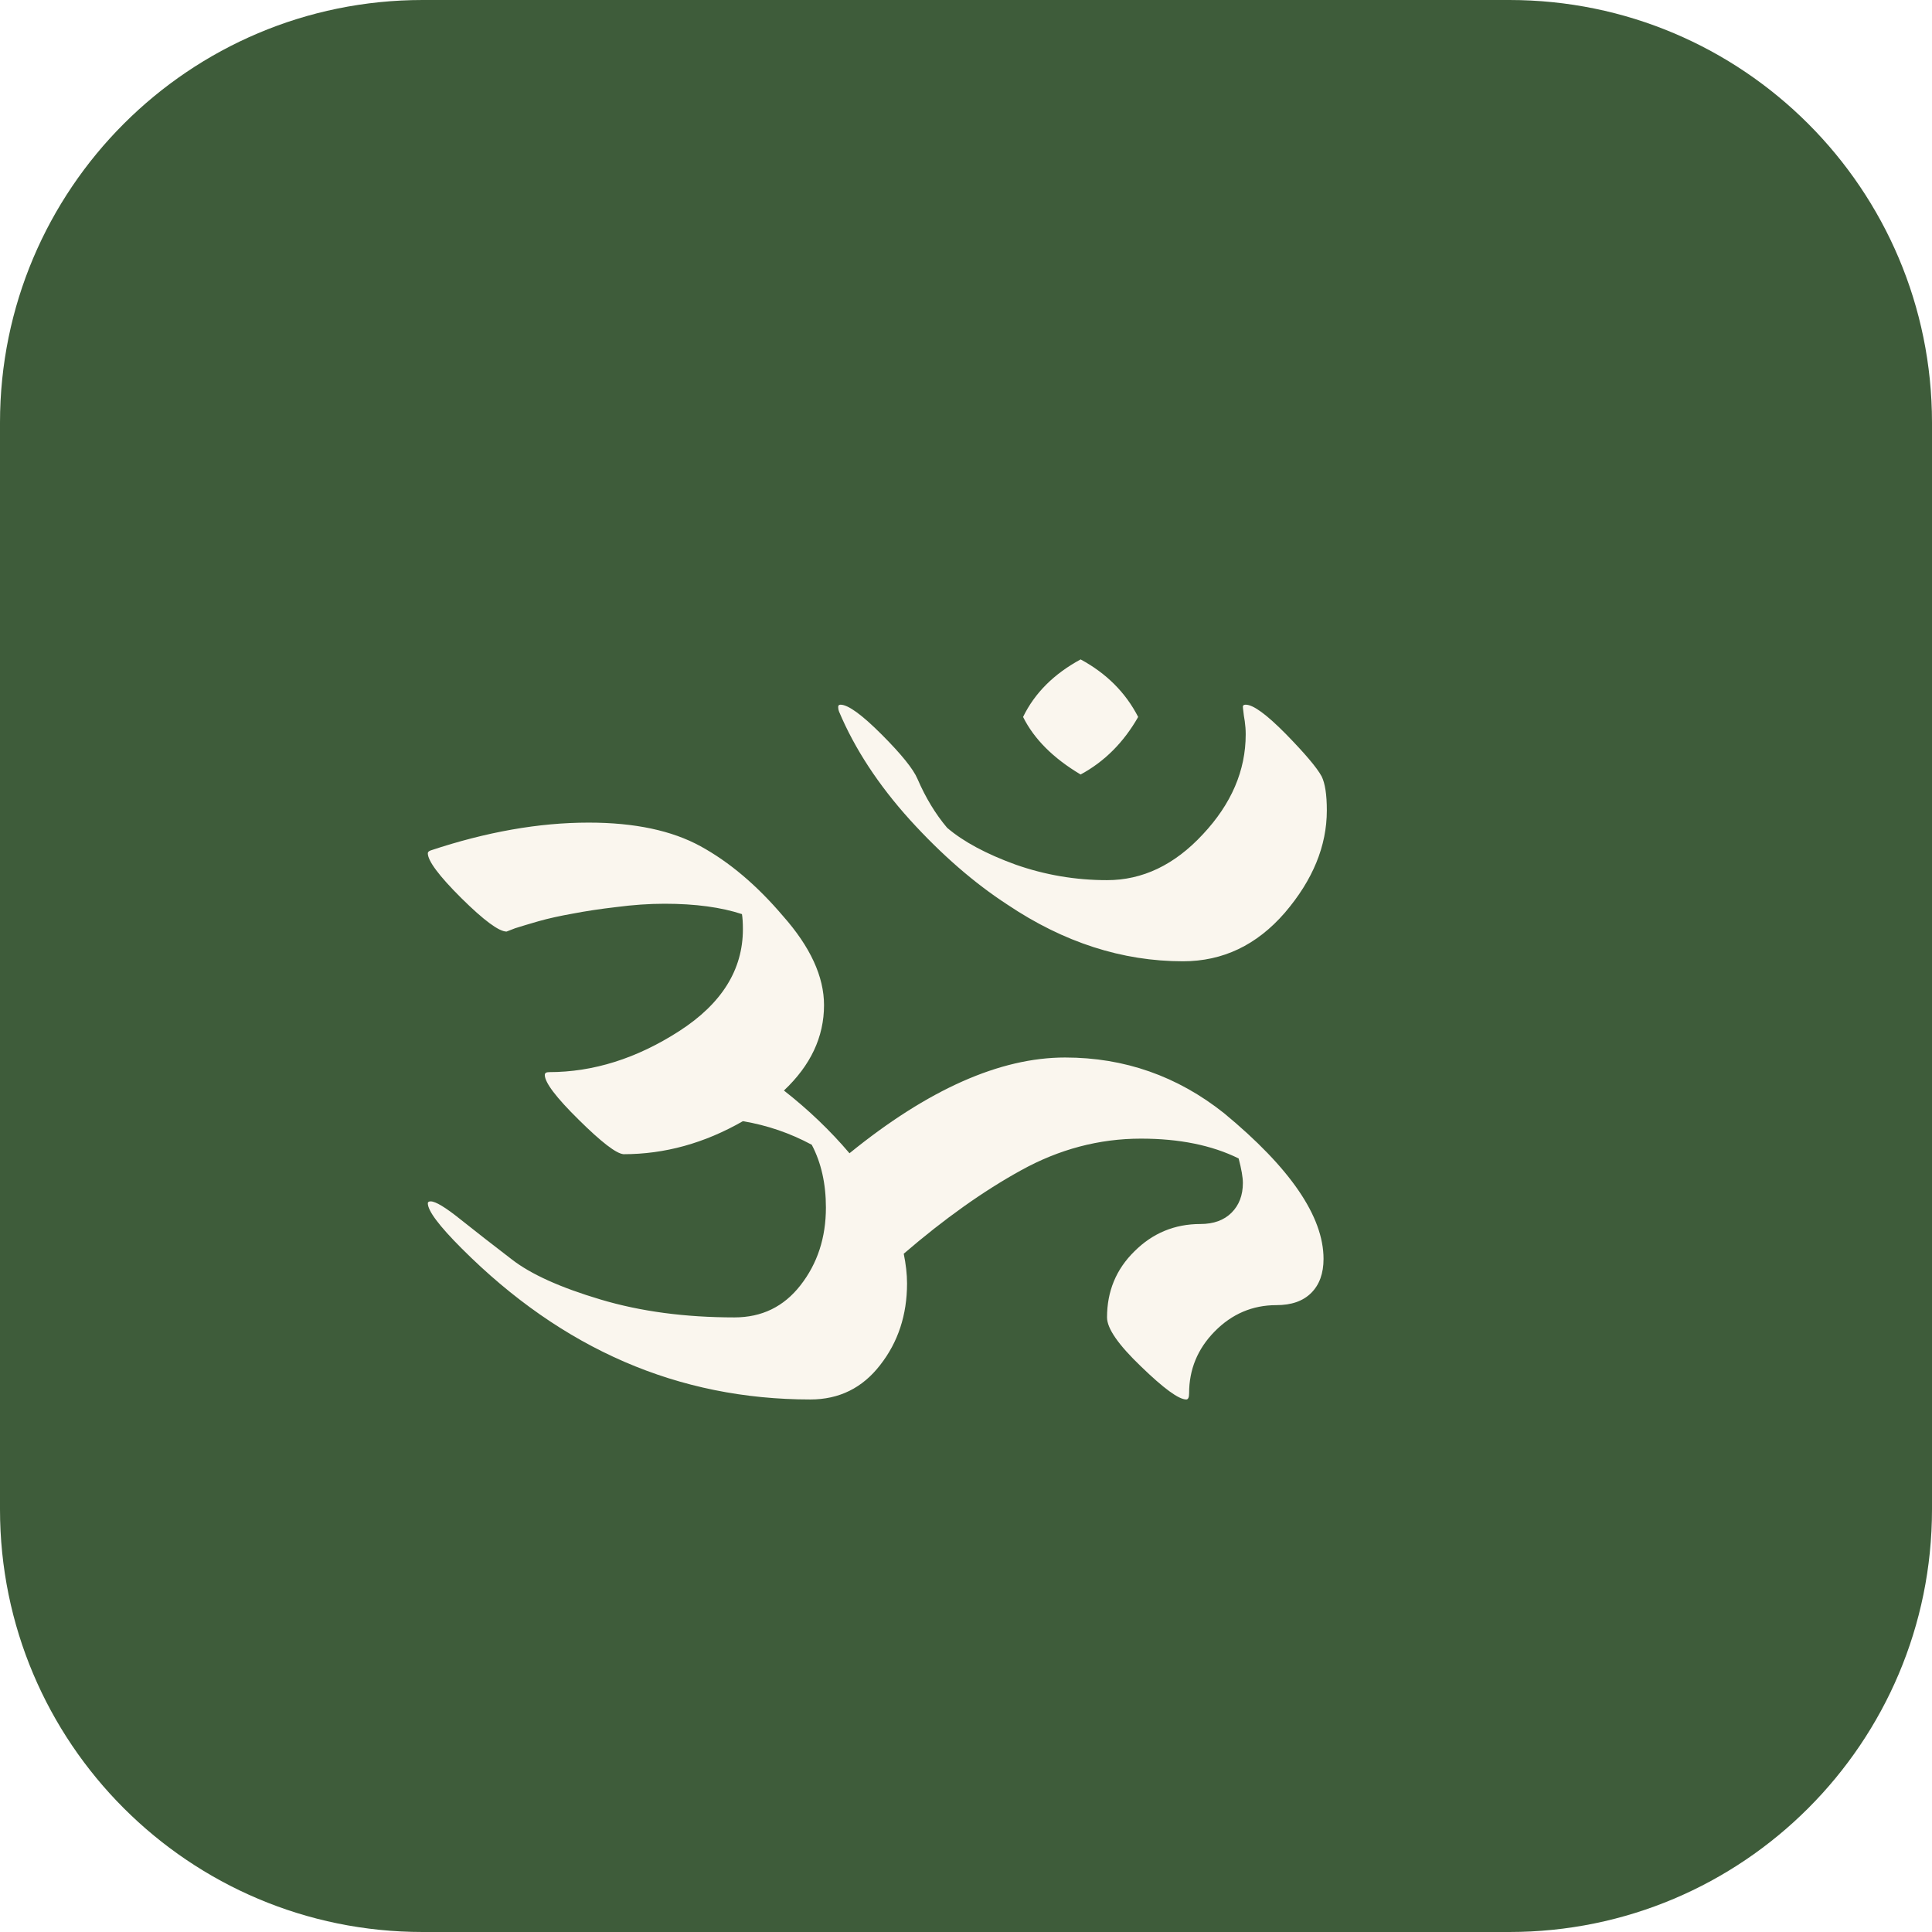
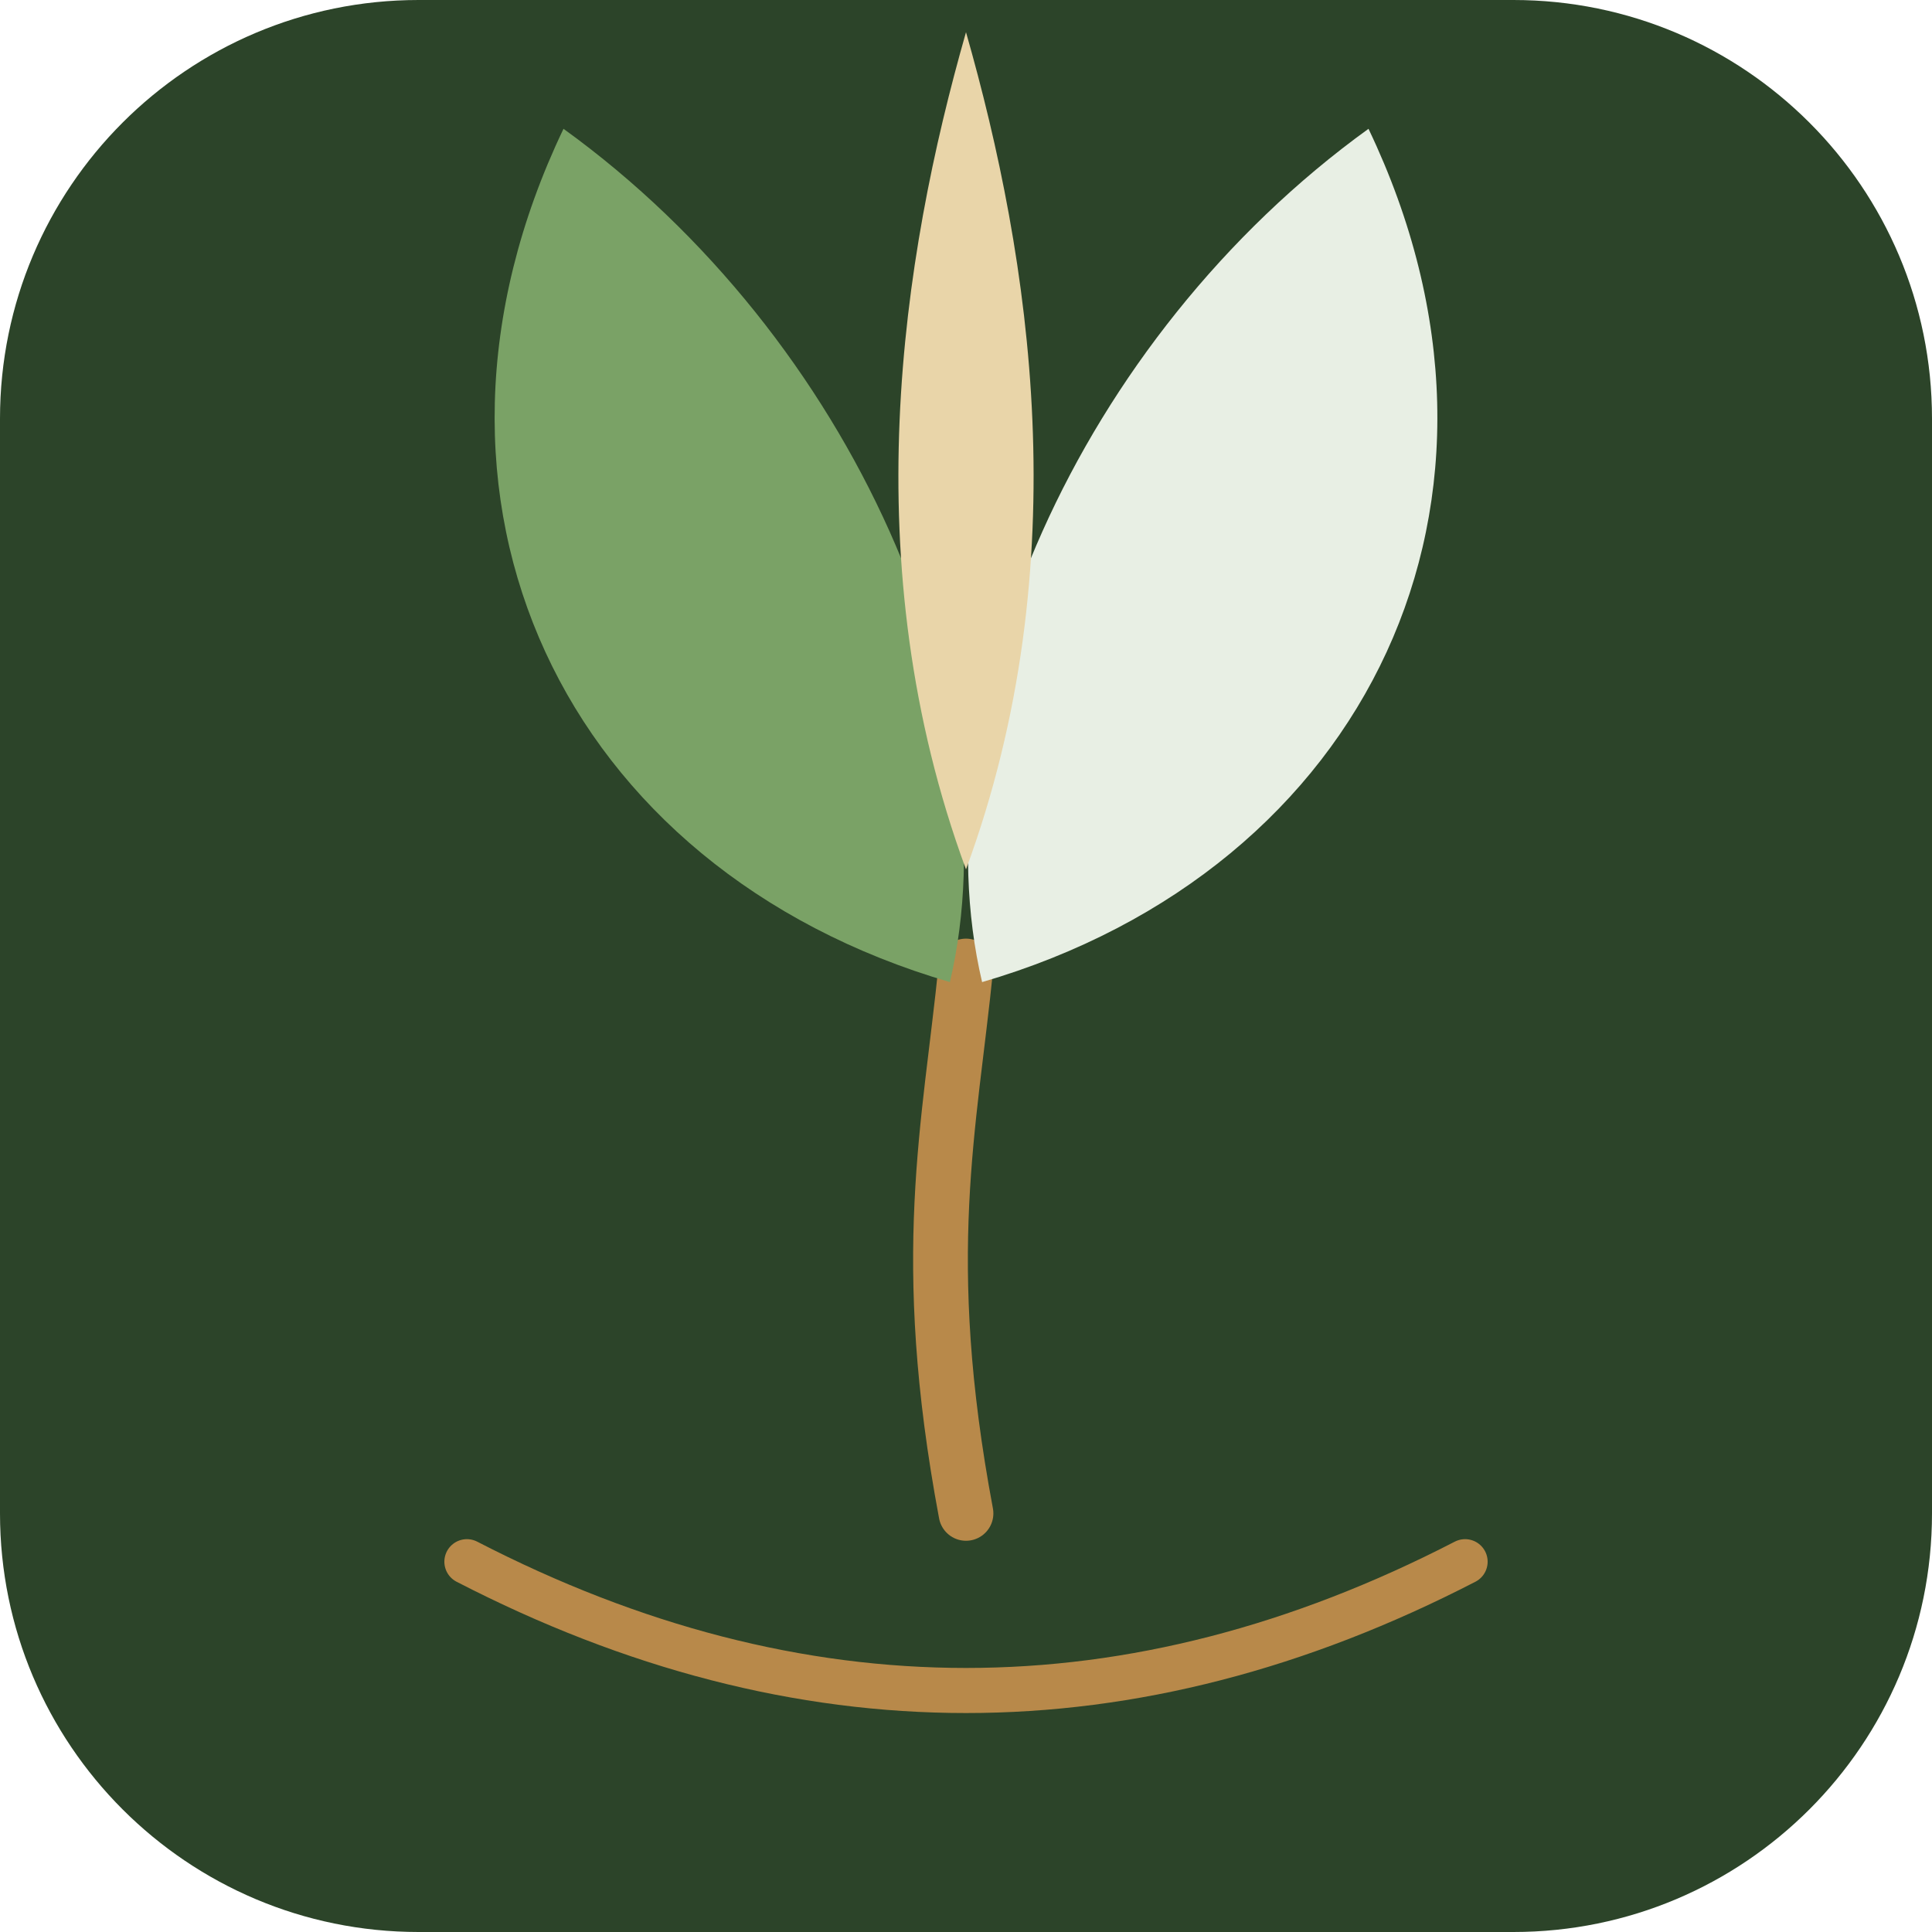
- <svg xmlns="http://www.w3.org/2000/svg" viewBox="0 0 64 64">
-   <rect width="64" height="64" rx="14" fill="#3e5c3a" />
-   <text x="32" y="45" font-size="34" text-anchor="middle" fill="#faf6ee" font-family="Georgia, serif">ॐ</text>
+ <svg xmlns="http://www.w3.org/2000/svg" viewBox="0 0 120 120">
+   <rect width="120" height="120" rx="26" fill="#2c4429" />
+   <g transform="translate(60,66)">
+     <path d="M0,28 C-3,12 -1,4 0,-6" stroke="#b8894a" stroke-width="3.4" fill="none" stroke-linecap="round" />
+     <path d="M-1,-5 C-25,-12 -36,-35 -25,-58 C-7,-45 3,-22 -1,-5 Z" fill="#7aa266" />
+     <path d="M1,-5 C25,-12 36,-35 25,-58 C7,-45 -3,-22 1,-5 Z" fill="#e8efe4" />
+     <path d="M0,-12 C-7,-31 -4,-50 0,-64 C4,-50 7,-31 0,-12 Z" fill="#e9d5a9" />
+     <path d="M-31,31 Q0,47 31,31" stroke="#b8894a" stroke-width="2.8" fill="none" stroke-linecap="round" />
+   </g>
</svg>
